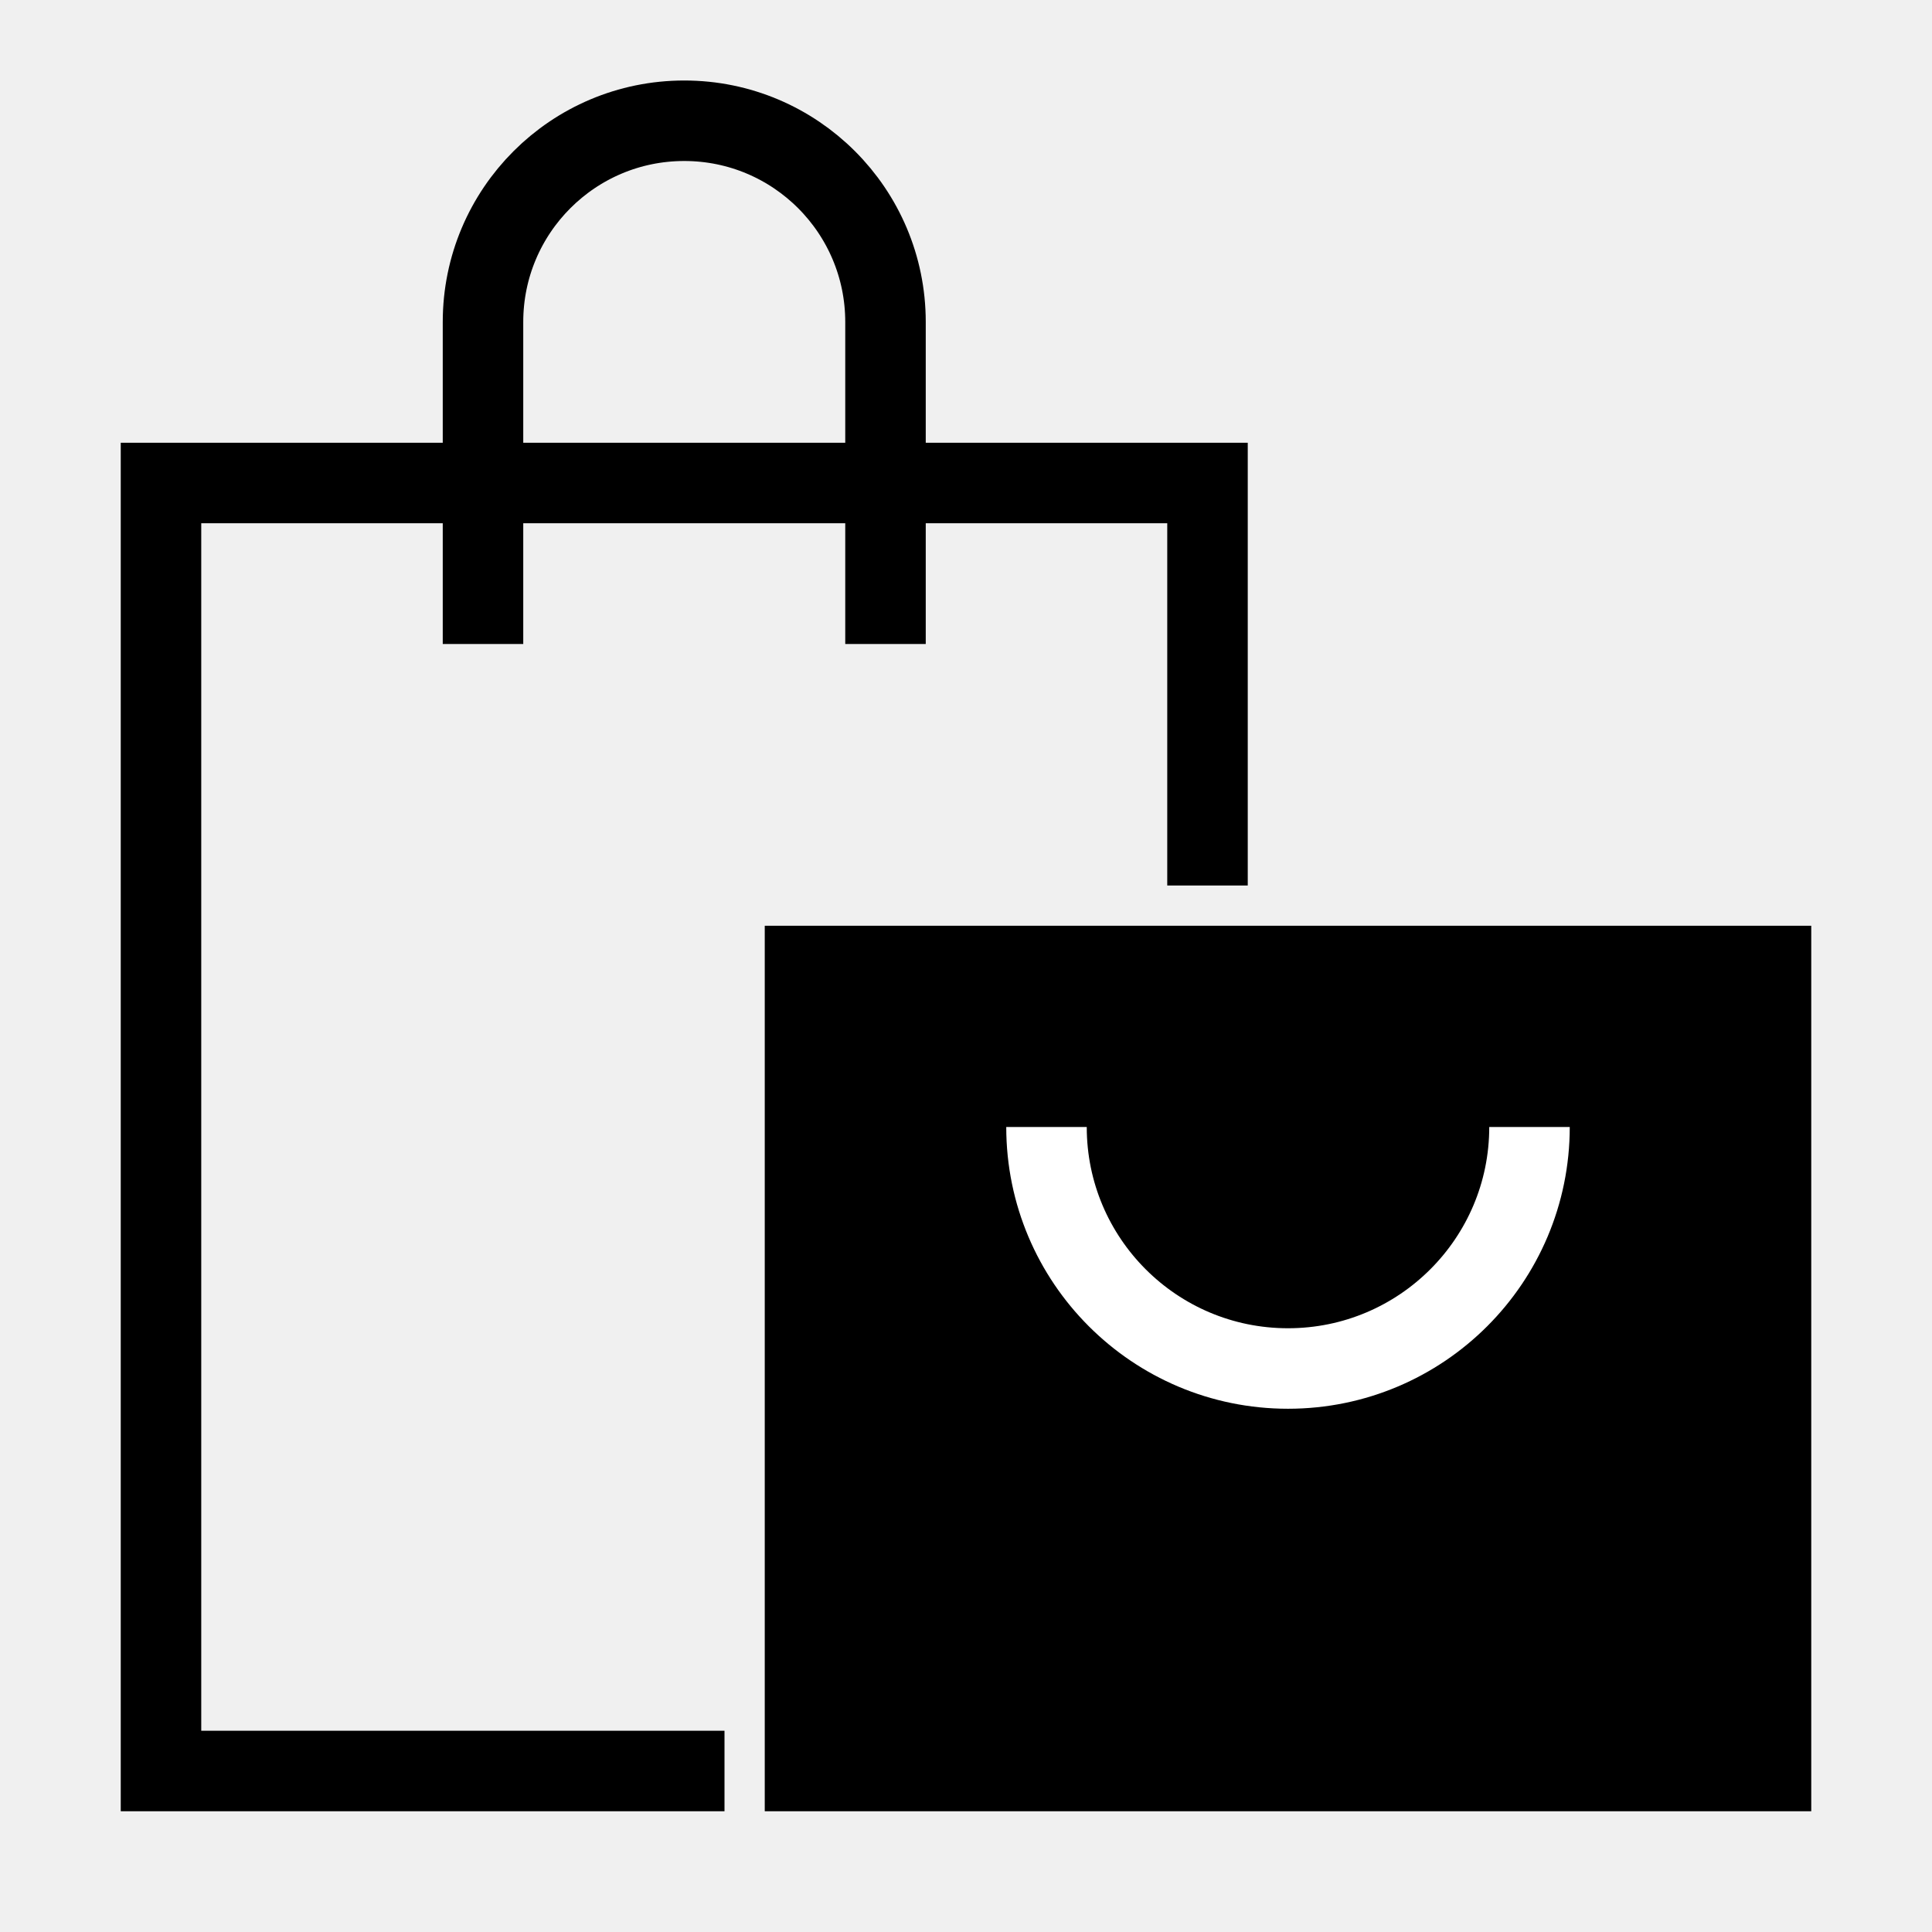
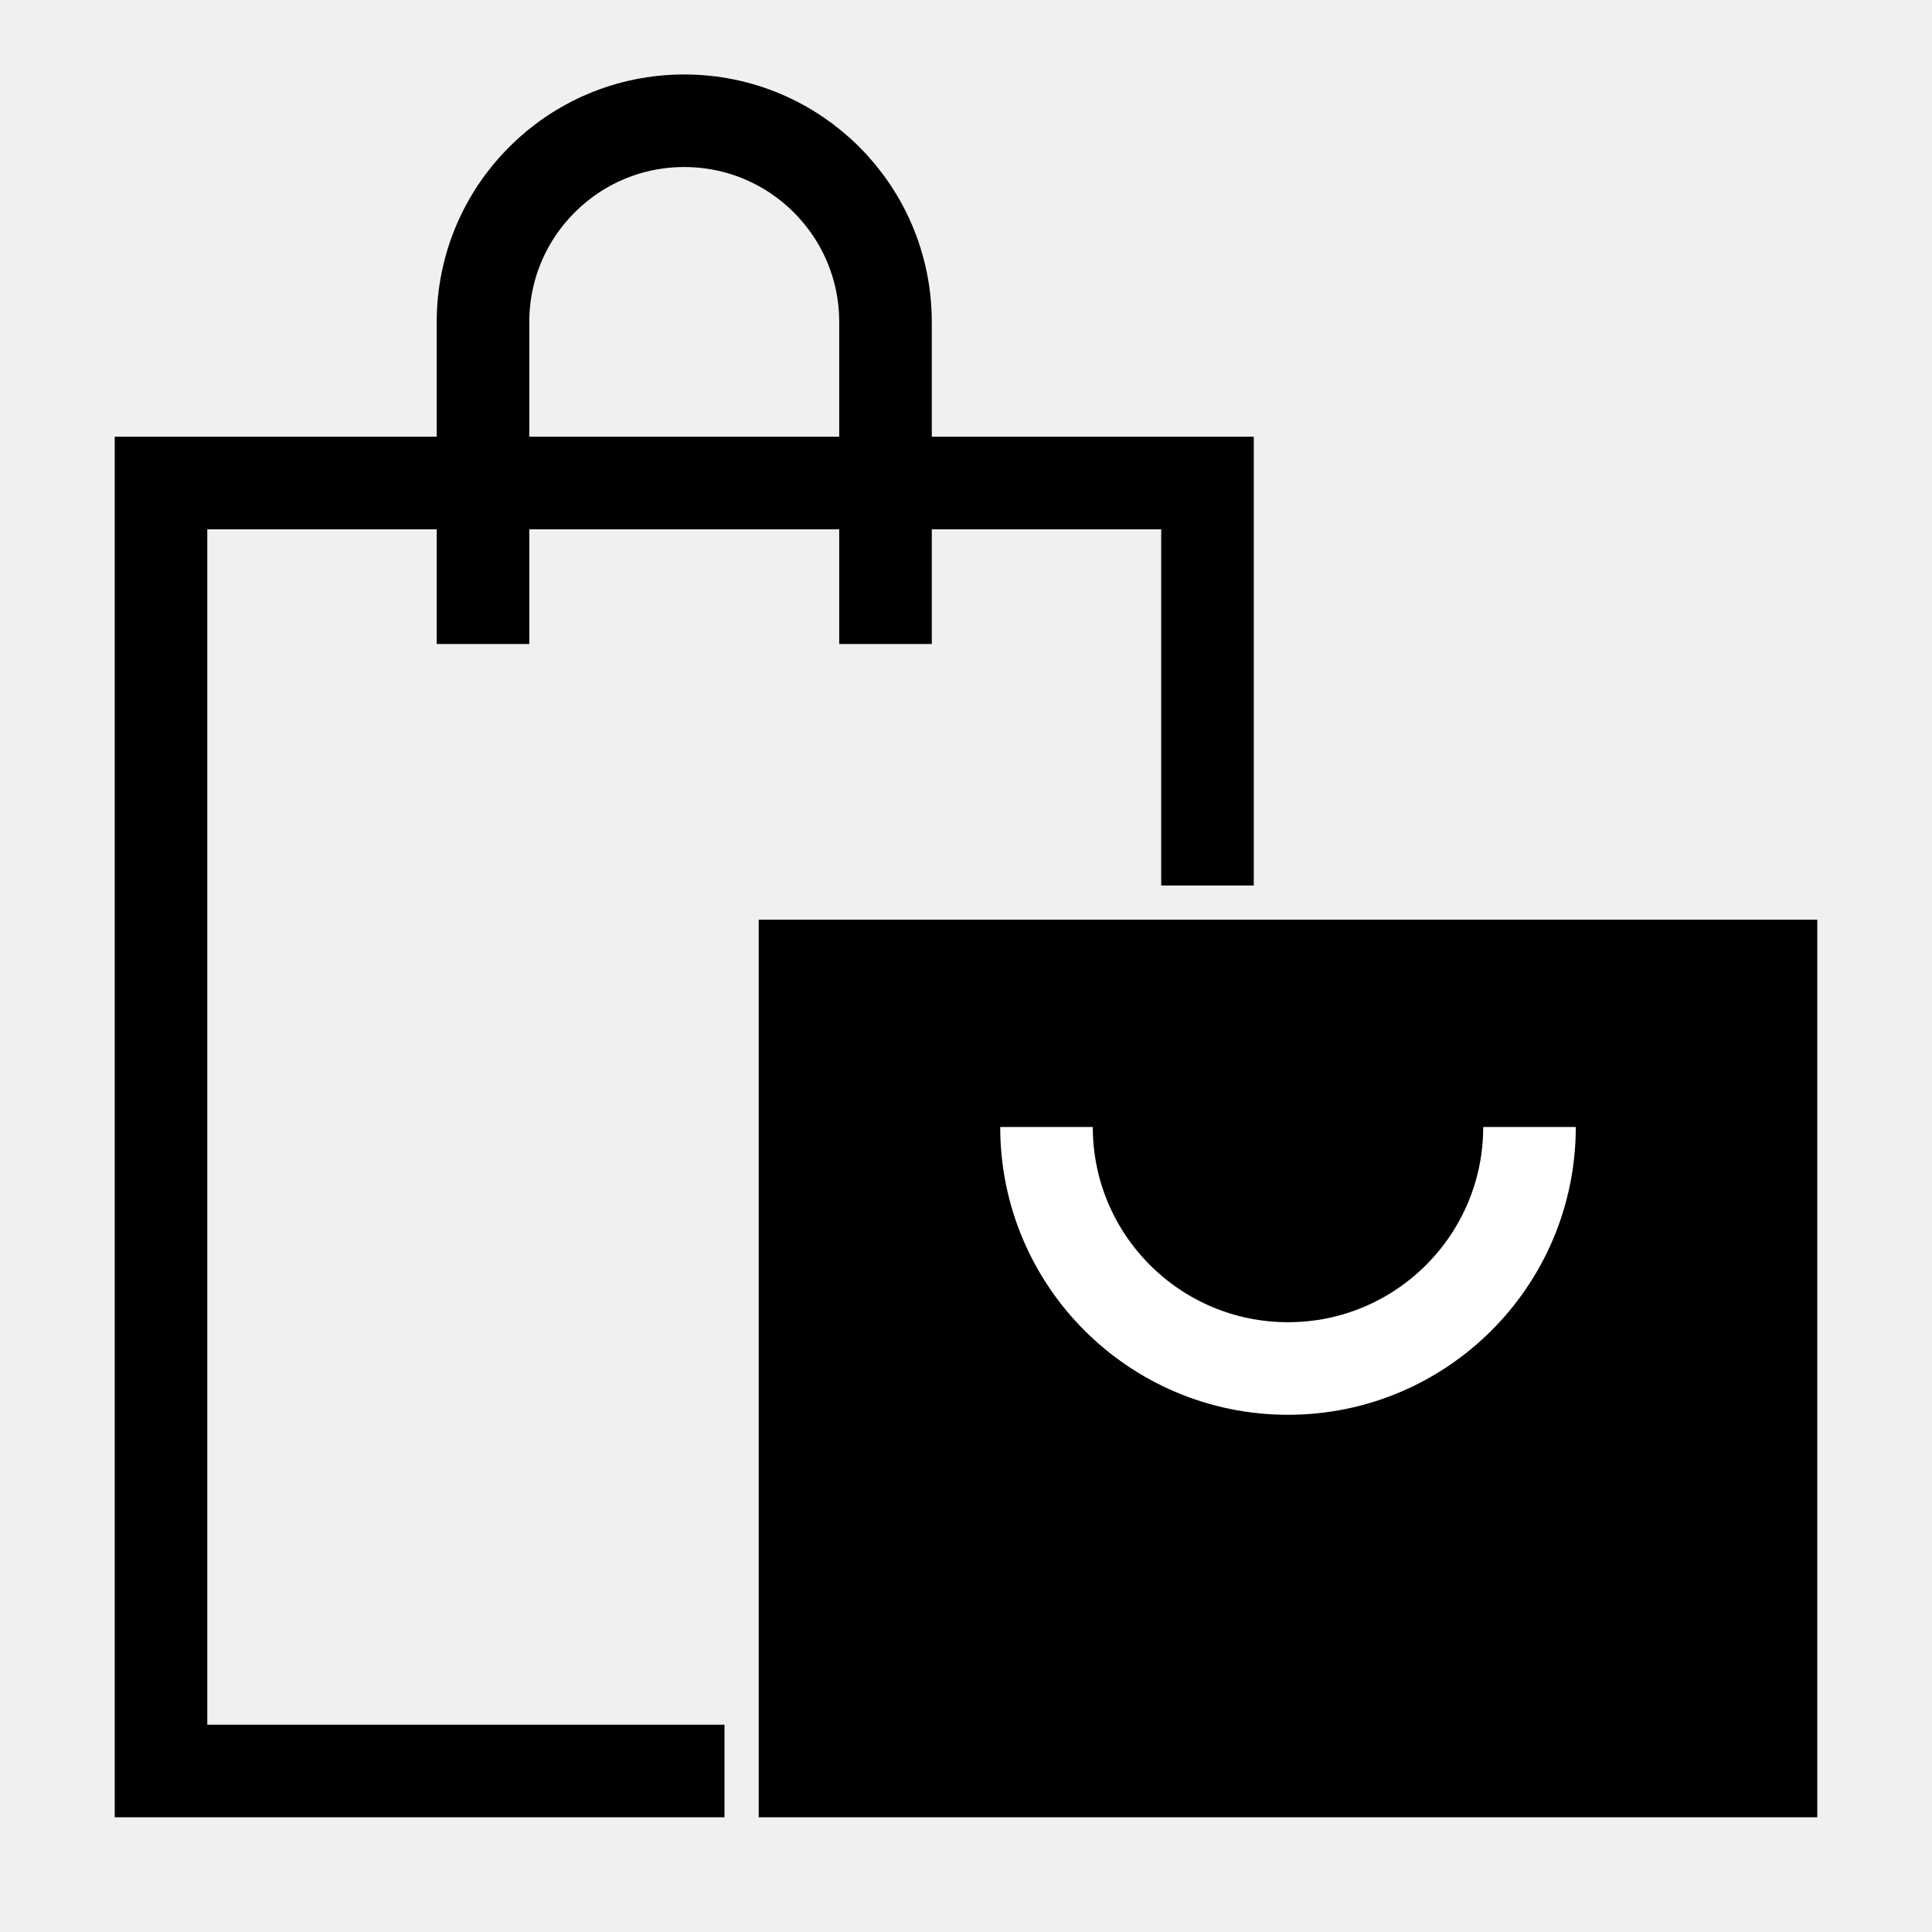
<svg xmlns="http://www.w3.org/2000/svg" class="icon-user" viewBox="0 0 24 24">
  <style>
    g {
      fill: none;
-       stroke-width: 1px; 
+       stroke-width: 1.15px; 
      stroke: #000
    }
  </style>
  <g>
    <path fill="#000" d="M22 22 10 22 10 12 22 12z" />
    <path stroke="#fff" d="M13,14 A2,2 1 1,0 19,14" />
    <path d="M9 22 2 22 2 6 15 6 15 11" />
    <path d="M6 8 6 4 A2 2 0 1 1 11 4 L11 8" />
  </g>
</svg>
